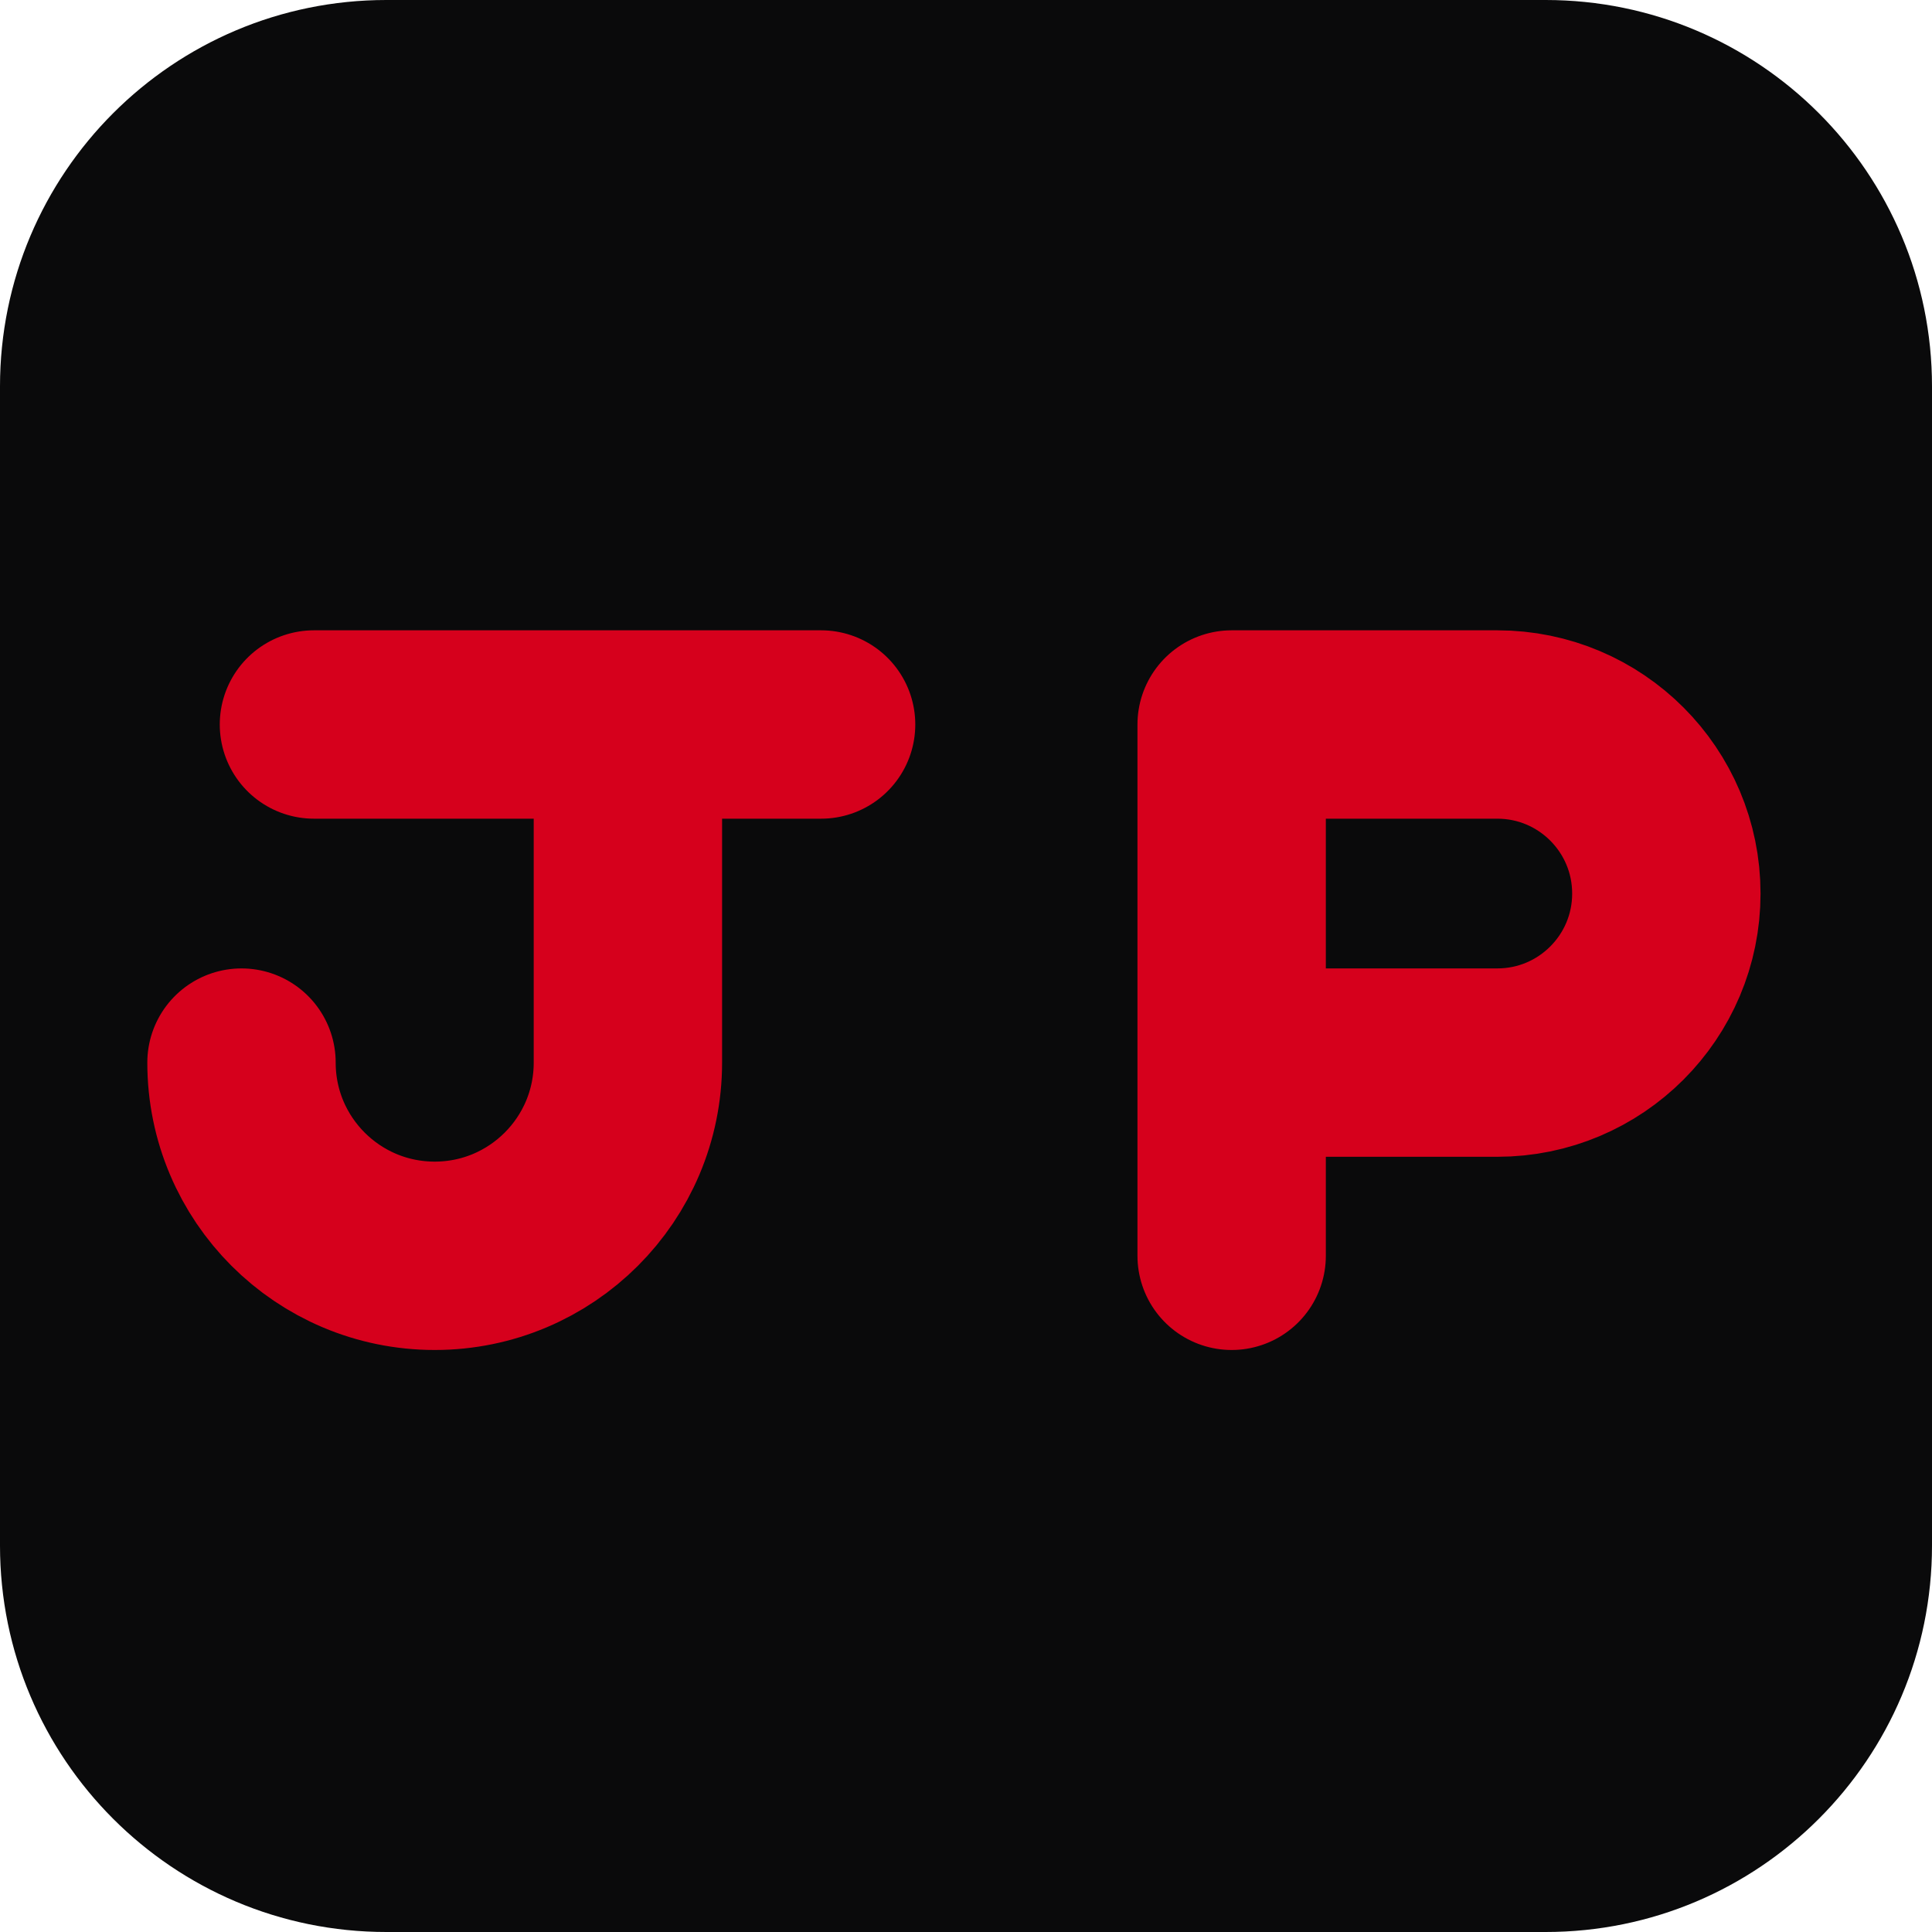
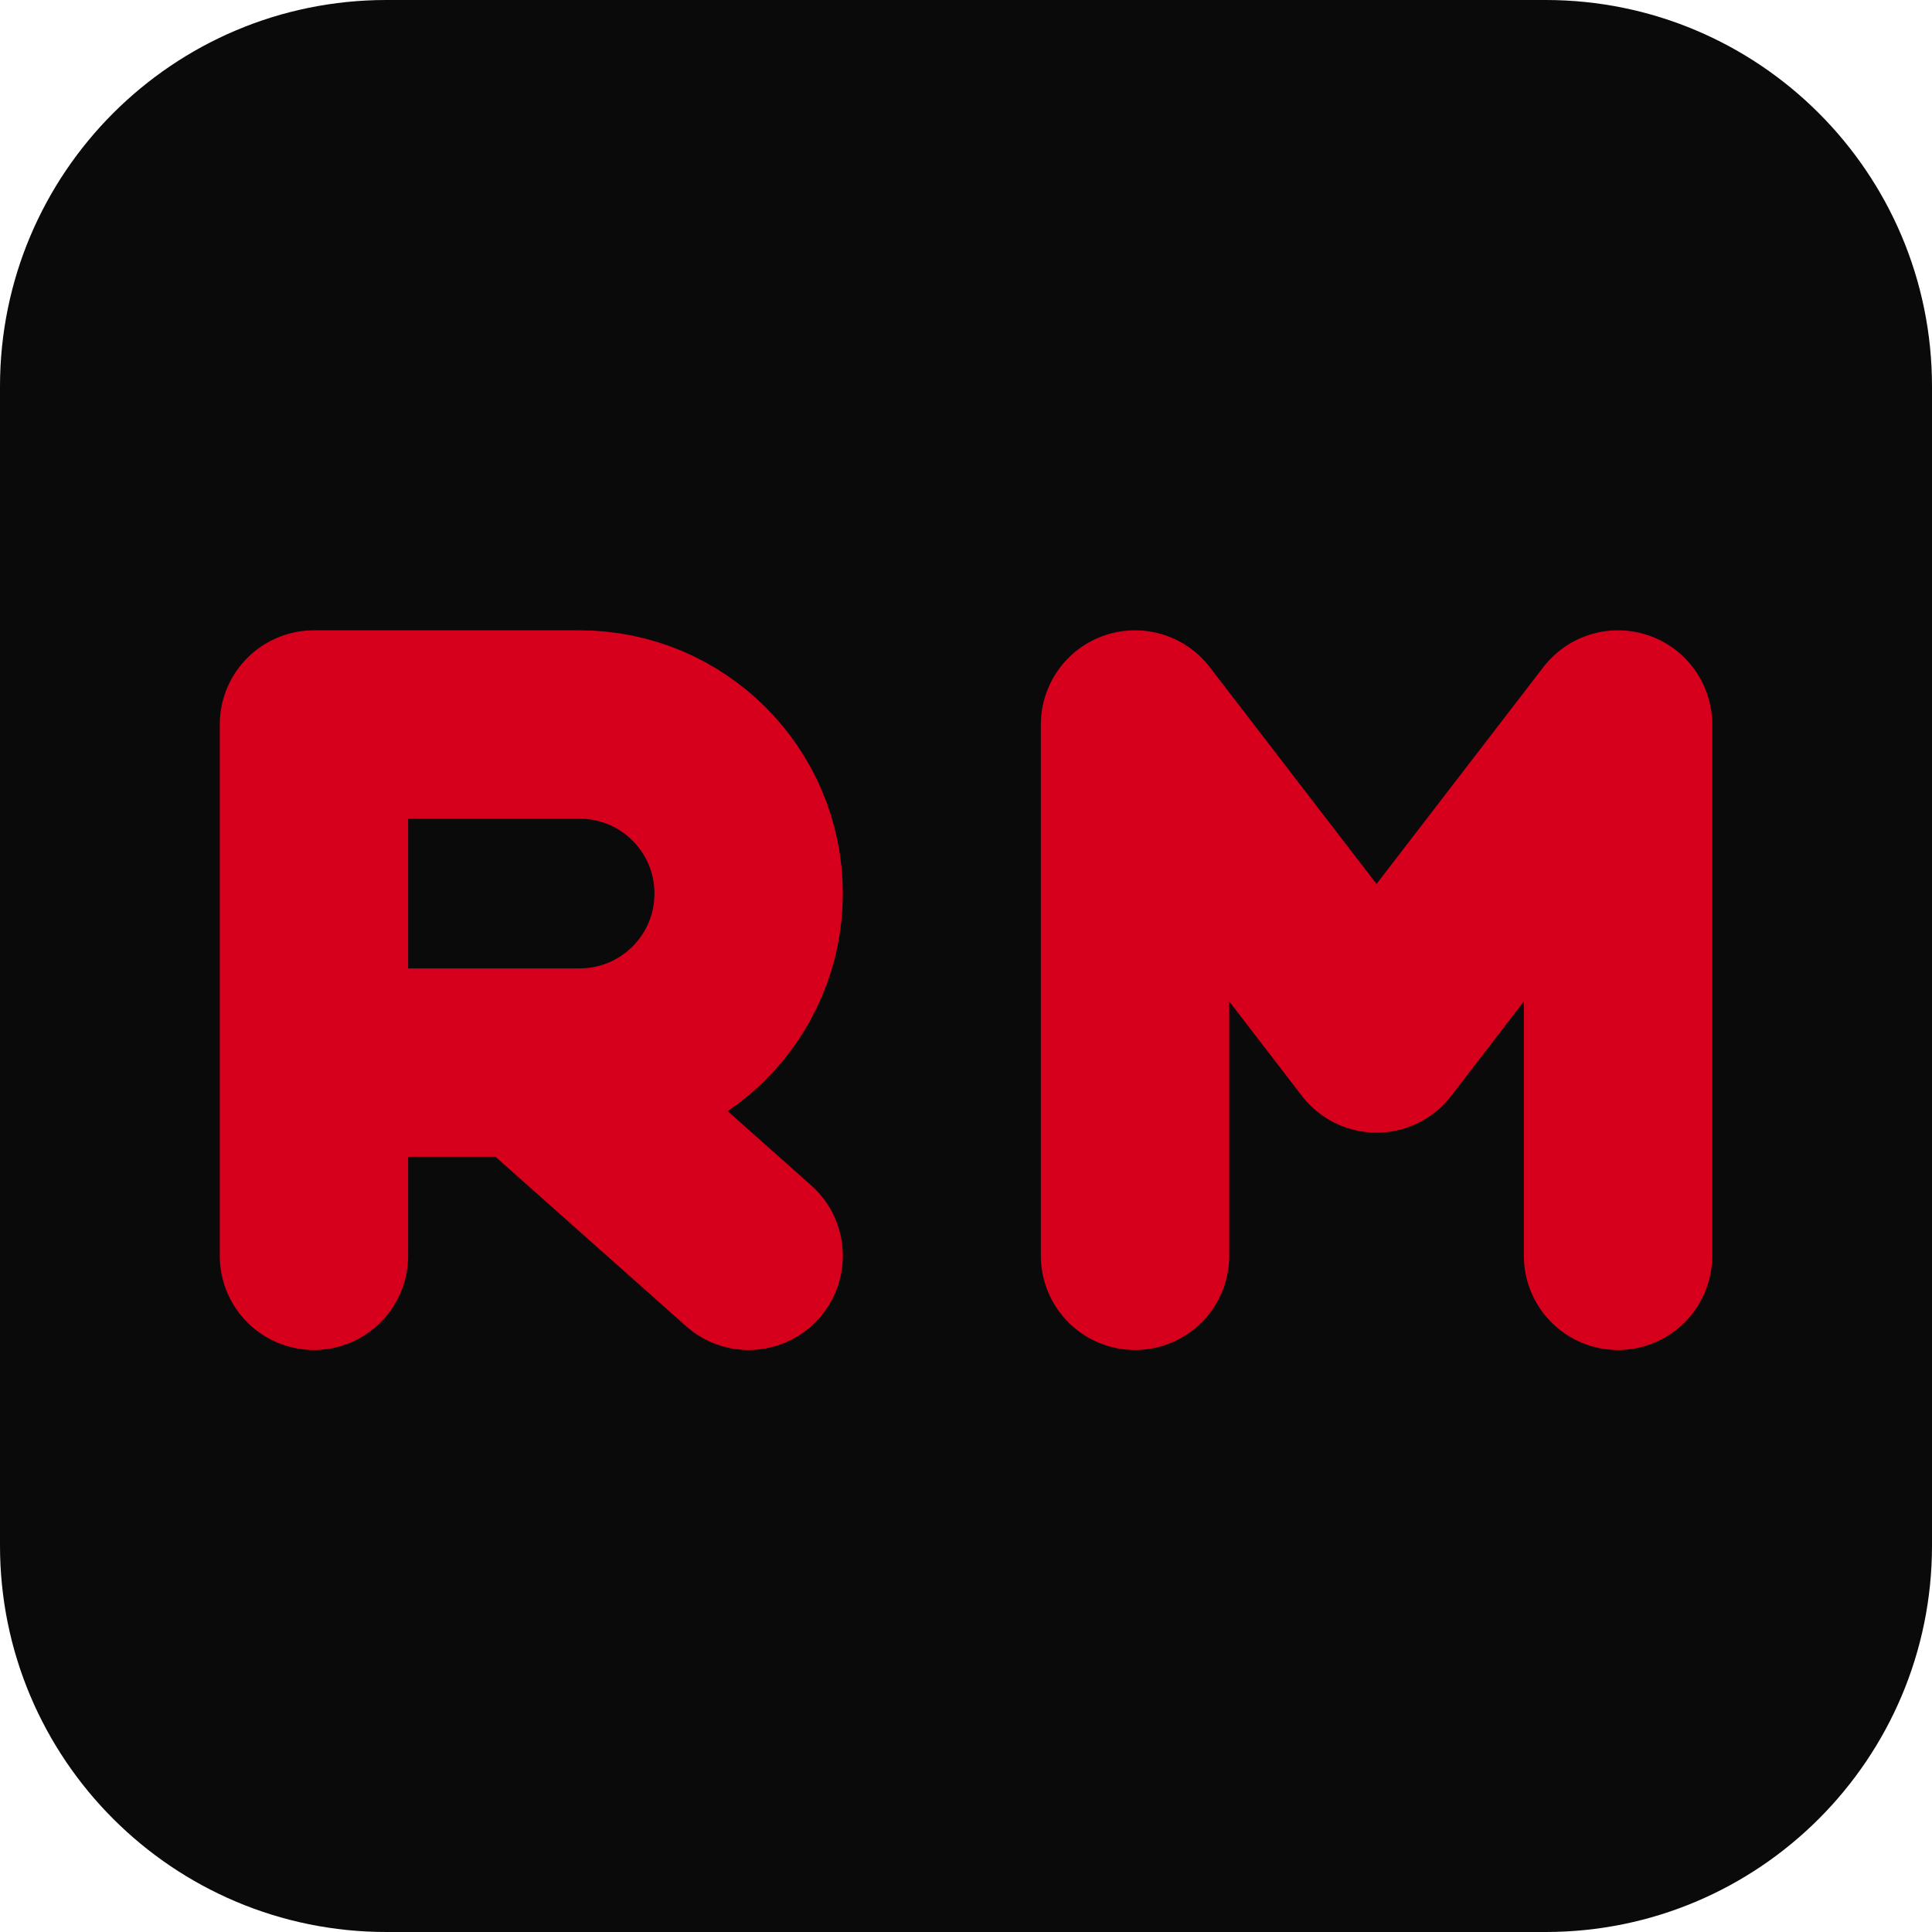
<svg xmlns="http://www.w3.org/2000/svg" viewBox="0 0 800 800">
  <rect width="800" height="800" rx="160" fill="#0a0a0b" />
  <g transform="translate(0 230)" fill="none" stroke="#d6001c" stroke-width="78" stroke-linecap="round" stroke-linejoin="round">
-     <path d="M130 70H340M260 70V210A80 80 0 0 1 100 210M510 70H620A70 70 0 0 1 620 210H510M510 70V290" />
+     <path d="M130 70V290M130 70H240A70 70 0 0 1 240 210H130M220 210L310 290M470 290V70L570 200L670 70V290" />
  </g>
</svg>
